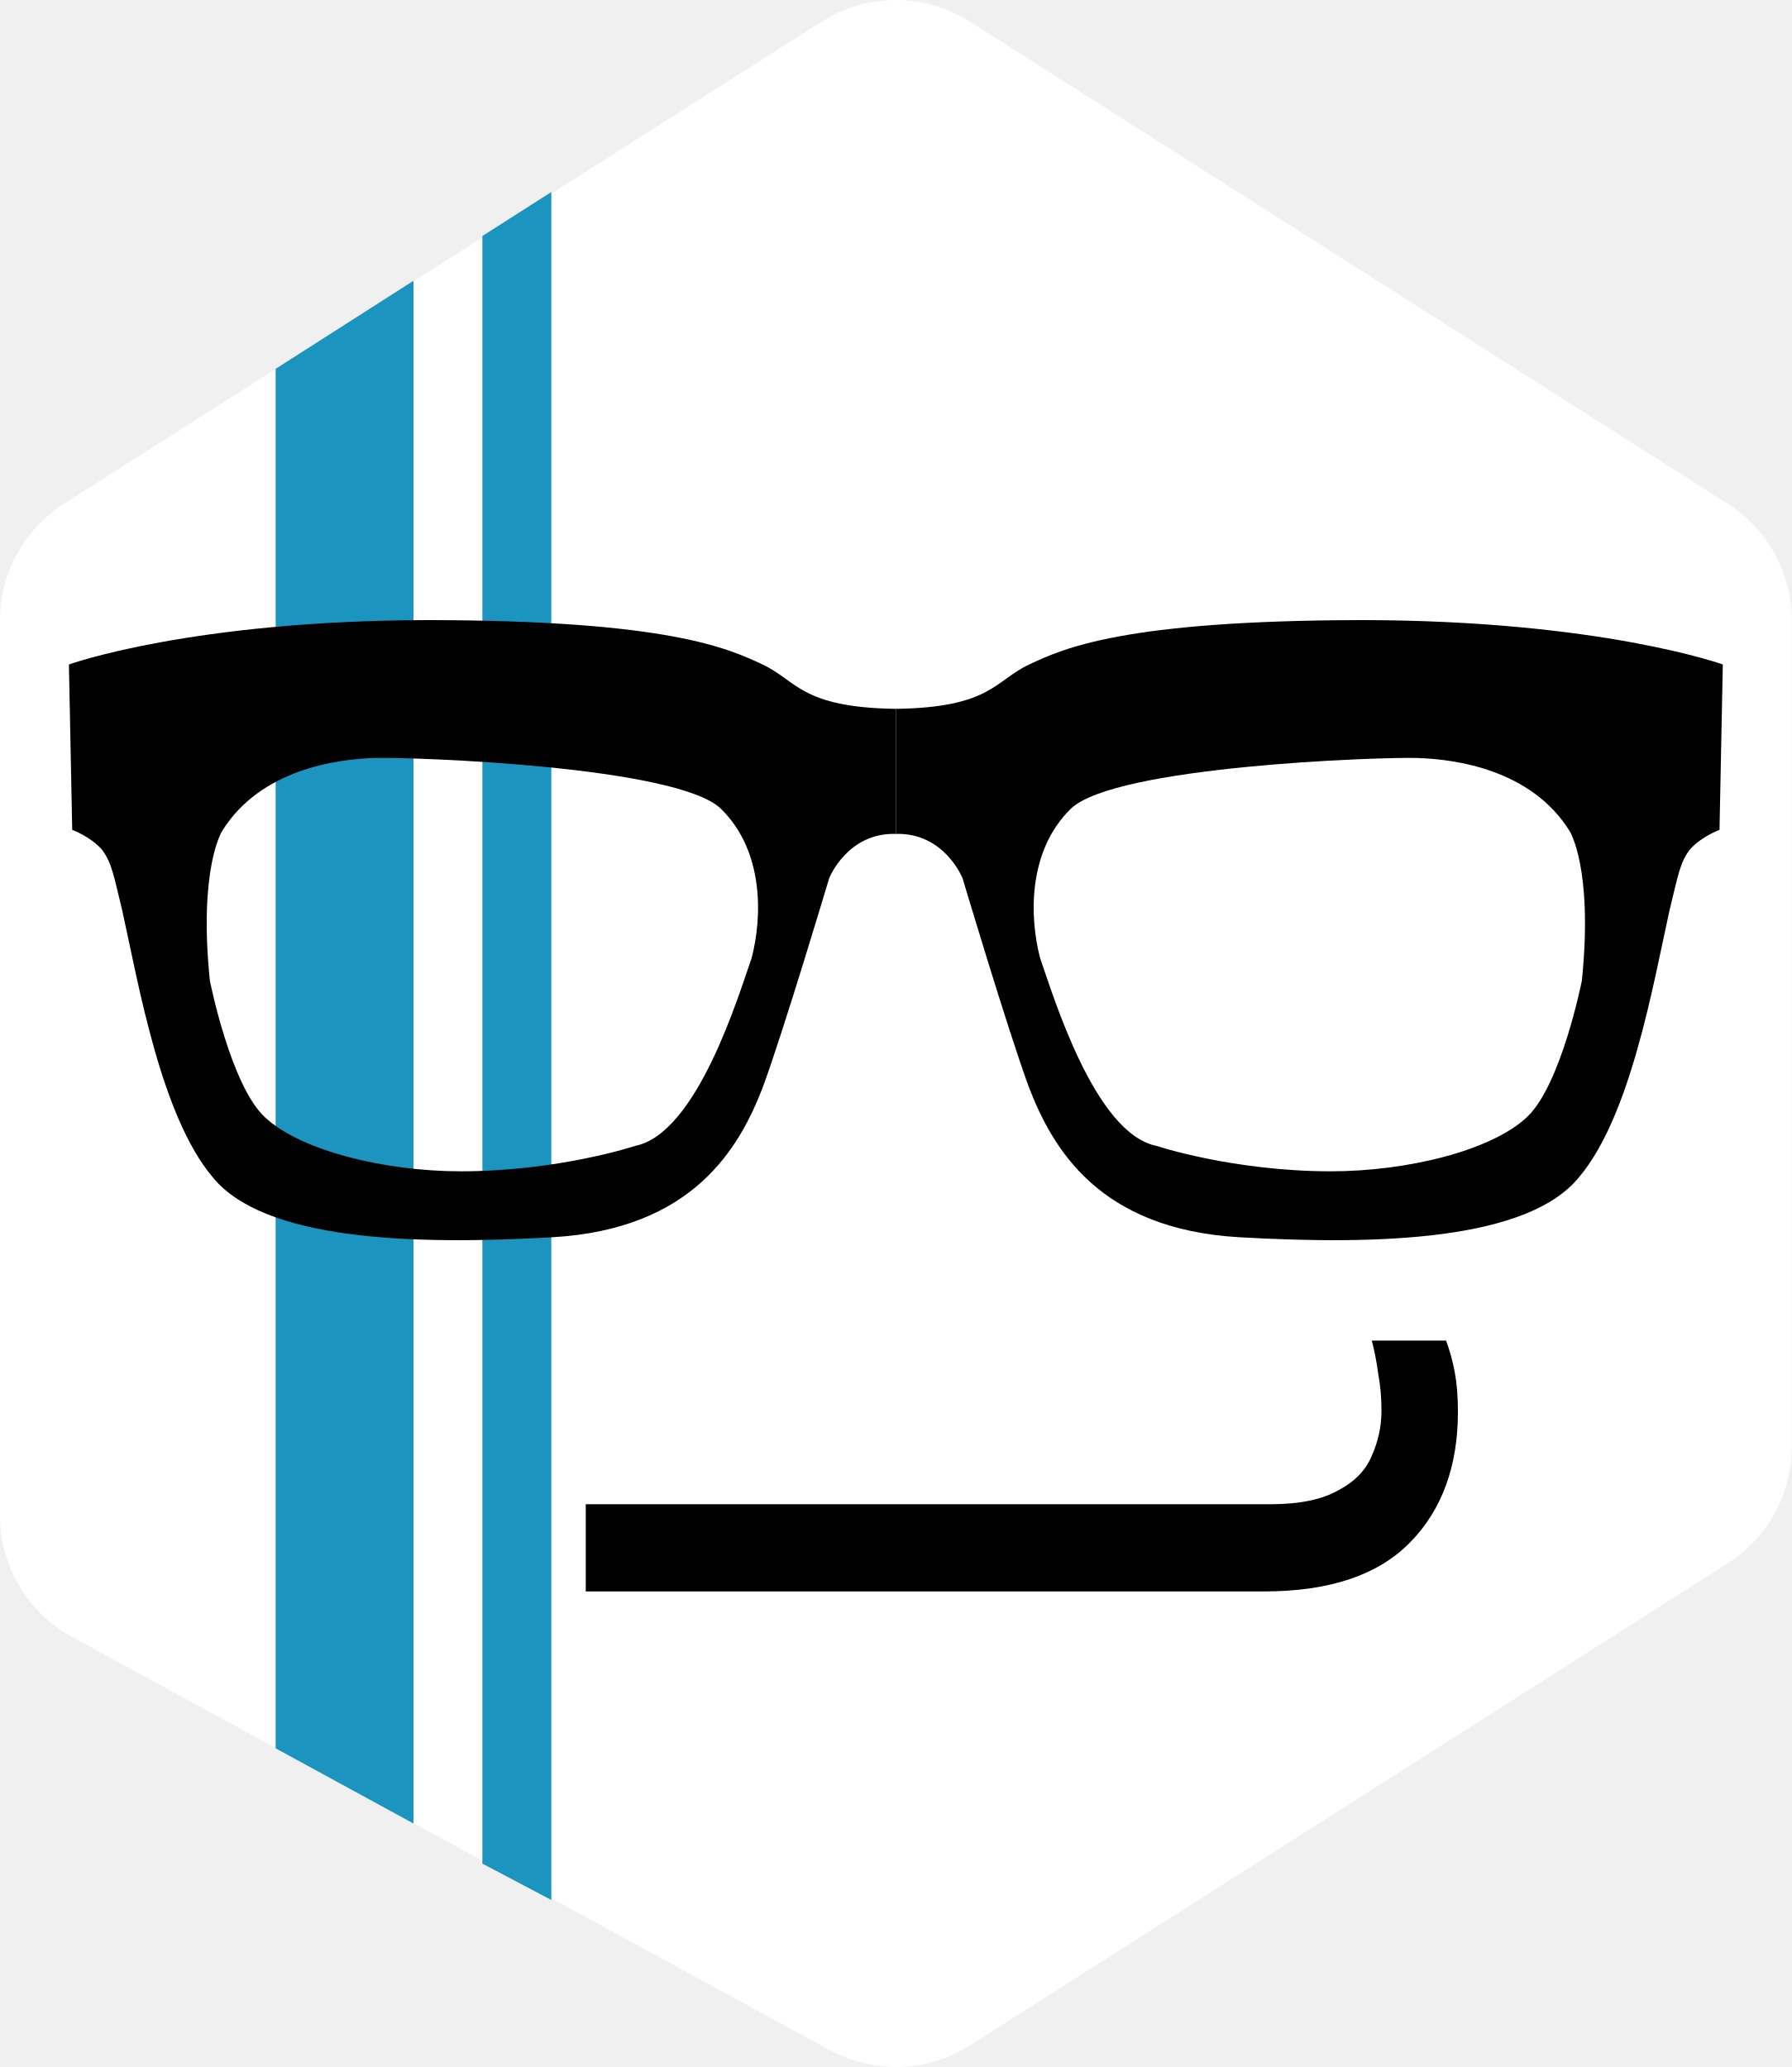
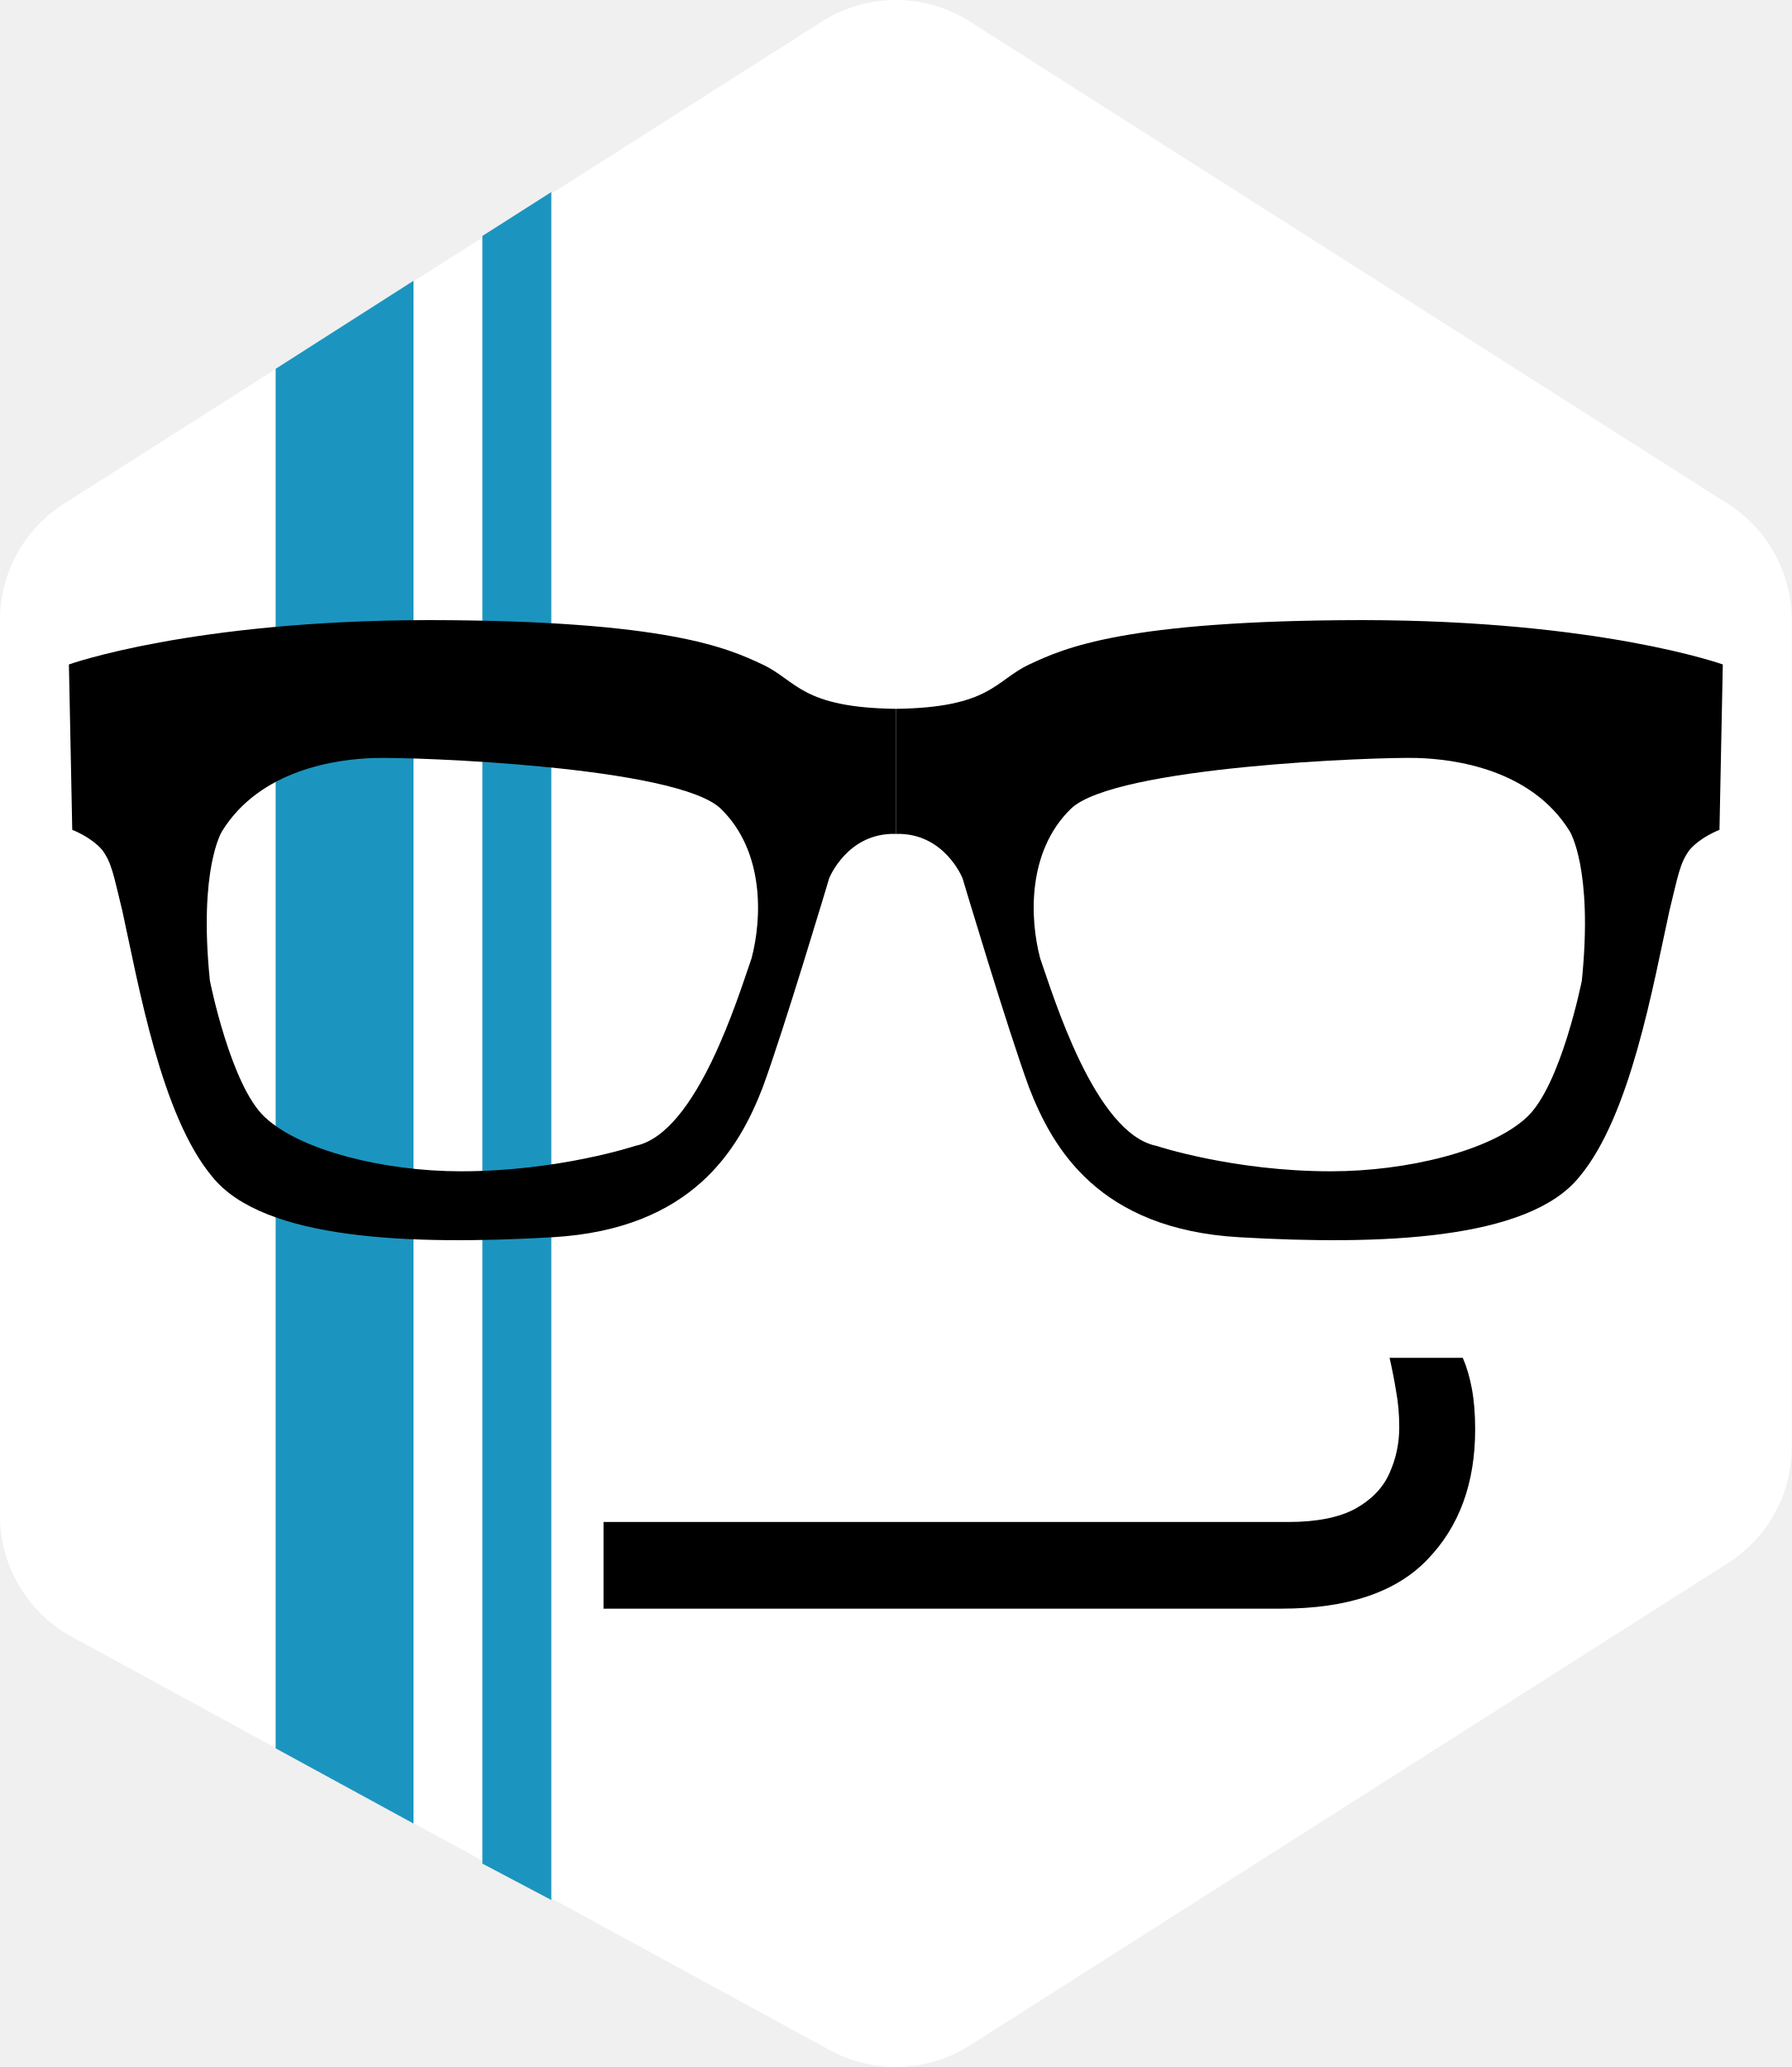
- <svg xmlns="http://www.w3.org/2000/svg" width="26px" height="30px" viewBox="0 0 26 30" version="1.1">
+ <svg xmlns="http://www.w3.org/2000/svg" width="52px" height="60px" viewBox="0 0 52 60" version="1.1">
  <defs />
-   <g id="Symbols" stroke="none" stroke-width="1" fill="none" fill-rule="evenodd">
-     <g id="Logo---32x32-(White)" transform="translate(-3, -1)">
-       <g id="Logo" transform="translate(3, 3)">
-         <polygon id="Polygon-2" stroke="#FFFFFF" stroke-width="4" stroke-linecap="round" stroke-linejoin="round" fill="#FFFFFF" points="13 0 24 7 24 19 13 26 2 20 2 7" />
-         <text id="J" transform="translate(13.5, 20) scale(-1, 1) rotate(90) translate(-13.5, -20) " font-family="AdventPro-Medium, Advent Pro" font-size="14" font-weight="400" fill="#000000">
-           <tspan x="12.051" y="25">J</tspan>
-         </text>
-         <polygon id="Left-Bar-(Big)" fill="#1B95BF" points="6 2.075 6 24.466 4 23.375 4 3.353" />
-         <polygon id="Left-Bar-(Small)" fill="#1B95BF" points="8 0.787 8 25.576 7 25.048 7 1.425" />
-         <g id="Warby-Glasses" transform="translate(1, 7)" fill="#000000">
-           <path d="M12,1.288 C10.622,1.269 10.564,0.878 10.065,0.644 C9.566,0.41 8.693,0.004 5.226,0 C1.775,0.004 0,0.644 0,0.644 L0.048,3.044 C0.048,3.044 0.322,3.146 0.484,3.337 C0.624,3.531 0.646,3.692 0.774,4.215 C1.015,5.31 1.339,7.194 2.081,8.079 C2.821,9.003 4.976,9.074 7.016,8.957 C9.056,8.84 9.725,7.665 10.065,6.791 C10.371,5.964 11.032,3.747 11.032,3.747 C11.032,3.747 11.294,3.083 12,3.103 M2.223,3.062 C2.78,2.164 3.89,2.017 4.443,2.001 C4.997,1.986 8.827,2.12 9.462,2.739 C10.096,3.359 10.059,4.331 9.906,4.908 C9.717,5.446 9.116,7.451 8.218,7.631 C8.218,7.631 7.108,8 5.687,8 C4.58,8 3.363,7.701 2.845,7.216 C2.346,6.755 2.045,5.231 2.045,5.231 C1.879,3.598 2.223,3.062 2.223,3.062 L2.223,3.062 L2.223,3.062 L2.223,3.062 L2.223,3.062 L2.223,3.062 L2.223,3.062 L2.223,3.062 L2.223,3.062 L2.223,3.062 L2.223,3.062 L2.223,3.062 L2.223,3.062 L2.223,3.062 L2.223,3.062" id="Combined-Shape-Copy" />
-           <path d="M24,1.288 C22.622,1.269 22.564,0.878 22.065,0.644 C21.566,0.41 20.693,0.004 17.226,0 C13.775,0.004 12,0.644 12,0.644 L12.048,3.044 C12.048,3.044 12.322,3.146 12.484,3.337 C12.624,3.531 12.646,3.692 12.774,4.215 C13.015,5.31 13.339,7.194 14.081,8.079 C14.821,9.003 16.976,9.074 19.016,8.957 C21.056,8.84 21.725,7.665 22.065,6.791 C22.371,5.964 23.032,3.747 23.032,3.747 C23.032,3.747 23.294,3.083 24,3.103 M14.223,3.062 C14.78,2.164 15.89,2.017 16.443,2.001 C16.997,1.986 20.827,2.12 21.462,2.739 C22.096,3.359 22.059,4.331 21.906,4.908 C21.717,5.446 21.116,7.451 20.218,7.631 C20.218,7.631 19.108,8 17.687,8 C16.58,8 15.363,7.701 14.845,7.216 C14.346,6.755 14.045,5.231 14.045,5.231 C13.879,3.598 14.223,3.062 14.223,3.062 L14.223,3.062 L14.223,3.062 L14.223,3.062 L14.223,3.062 L14.223,3.062 L14.223,3.062 L14.223,3.062 L14.223,3.062 L14.223,3.062 L14.223,3.062 L14.223,3.062 L14.223,3.062 L14.223,3.062 L14.223,3.062" id="Combined-Shape-Copy-2" transform="translate(18, 4.5) scale(-1, 1) translate(-18, -4.5) " />
+   <g id="Web---Home-Page" stroke="none" stroke-width="1" fill="none" fill-rule="evenodd">
+     <g id="Tablet-Portrait" transform="translate(-596, -427)">
+       <g id="Section:-Tagline-Copy" transform="translate(0, 144)">
+         <g id="Logo---64x64-(White)" transform="translate(596, 287)">
+           <g id="Logo">
+             <polygon id="Polygon-2" stroke="#FFFFFF" stroke-width="8" stroke-linecap="round" stroke-linejoin="round" fill="#FFFFFF" points="26 0 48 14 48 38 26 52 4 40 4 14" />
+             <text id="J" transform="translate(27, 40.5) scale(-1, 1) rotate(90) translate(-27, -40.5) " font-family="AdventPro-Medium, Advent Pro" font-size="28" font-weight="400" fill="#000000">
+               <tspan x="24.102" y="51">J</tspan>
+             </text>
+             <polygon id="Left-Bar-(Big)" fill="#1B95BF" points="12 4.151 12 48.932 8 46.75 8 6.706" />
+             <polygon id="Left-Bar-(Small)" fill="#1B95BF" points="16 1.575 16 51.152 14 50.096 14 2.849" />
+             <g id="Warby-Glasses" transform="translate(2, 14)" fill="#000000">
+               <path d="M24,2.576 C21.244,2.539 21.127,1.756 20.129,1.288 C19.131,0.82 17.386,0.009 10.452,0 C3.549,0.009 0,1.288 0,1.288 L0.097,6.089 C0.097,6.089 0.643,6.292 0.968,6.674 C1.248,7.062 1.291,7.385 1.548,8.43 C2.029,10.62 2.678,14.387 4.161,16.158 C5.643,18.005 9.953,18.149 14.032,17.914 C18.112,17.68 19.45,15.33 20.129,13.582 C20.741,11.927 22.065,7.494 22.065,7.494 C22.065,7.494 22.589,6.165 24,6.206 M4.446,6.125 C5.56,4.328 7.78,4.033 8.887,4.002 C9.994,3.971 17.655,4.241 18.923,5.479 C20.192,6.717 20.117,8.663 19.812,9.817 C19.434,10.892 18.231,14.903 16.436,15.262 C16.436,15.262 14.215,16 11.374,16 C9.159,16 6.726,15.402 5.689,14.431 C4.693,13.509 4.091,10.463 4.091,10.463 C3.759,7.197 4.446,6.125 4.446,6.125 L4.446,6.125 L4.446,6.125 L4.446,6.125 L4.446,6.125 L4.446,6.125 L4.446,6.125 L4.446,6.125 L4.446,6.125 L4.446,6.125 L4.446,6.125 L4.446,6.125 L4.446,6.125 L4.446,6.125 L4.446,6.125" id="Combined-Shape-Copy" />
+               <path d="M48,2.576 C45.244,2.539 45.127,1.756 44.129,1.288 C43.131,0.82 41.386,0.009 34.452,0 C27.549,0.009 24,1.288 24,1.288 L24.097,6.089 C24.097,6.089 24.643,6.292 24.968,6.674 C25.248,7.062 25.291,7.385 25.548,8.43 C26.029,10.62 26.678,14.387 28.161,16.158 C29.643,18.005 33.953,18.149 38.032,17.914 C42.112,17.68 43.45,15.33 44.129,13.582 C44.741,11.927 46.065,7.494 46.065,7.494 C46.065,7.494 46.589,6.165 48,6.206 M28.446,6.125 C29.56,4.328 31.78,4.033 32.887,4.002 C33.994,3.971 41.655,4.241 42.923,5.479 C44.192,6.717 44.117,8.663 43.812,9.817 C43.434,10.892 42.231,14.903 40.436,15.262 C40.436,15.262 38.215,16 35.374,16 C33.159,16 30.726,15.402 29.689,14.431 C28.693,13.509 28.091,10.463 28.091,10.463 C27.759,7.197 28.446,6.125 28.446,6.125 L28.446,6.125 L28.446,6.125 L28.446,6.125 L28.446,6.125 L28.446,6.125 L28.446,6.125 L28.446,6.125 L28.446,6.125 L28.446,6.125 L28.446,6.125 L28.446,6.125 L28.446,6.125 L28.446,6.125 L28.446,6.125" id="Combined-Shape-Copy-2" transform="translate(36, 9) scale(-1, 1) translate(-36, -9) " />
+             </g>
+           </g>
        </g>
      </g>
    </g>
  </g>
</svg>
